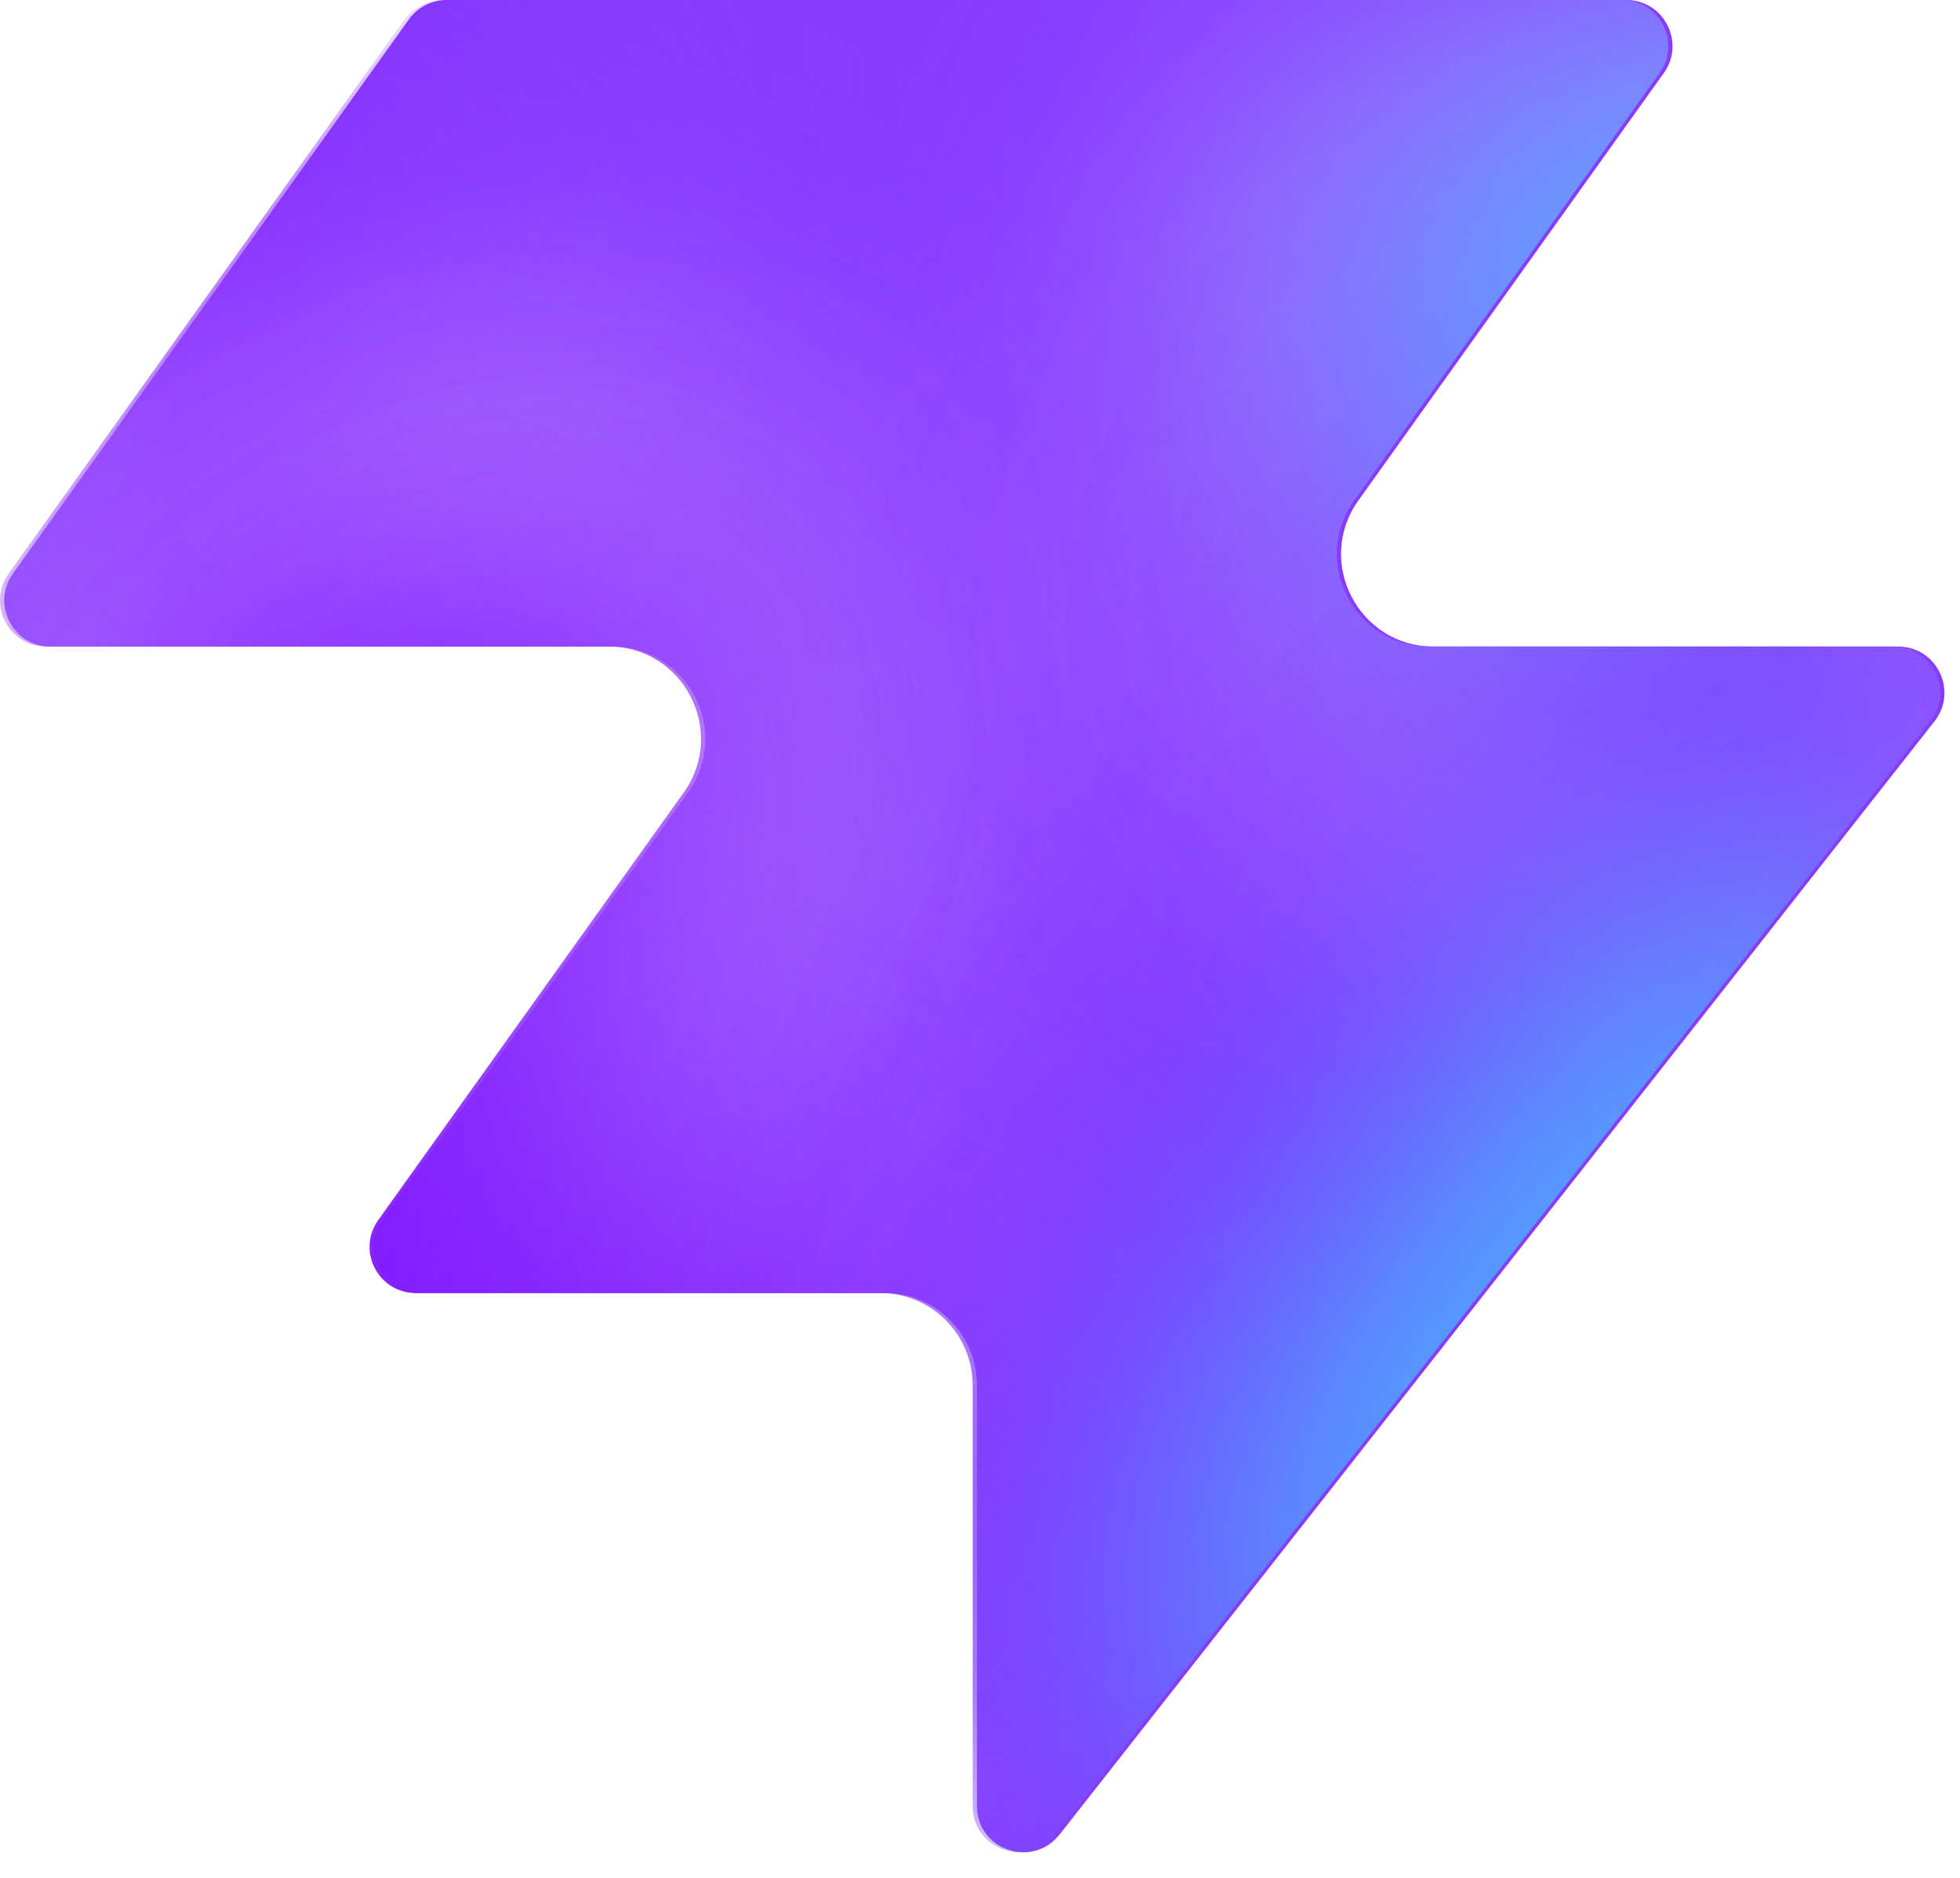
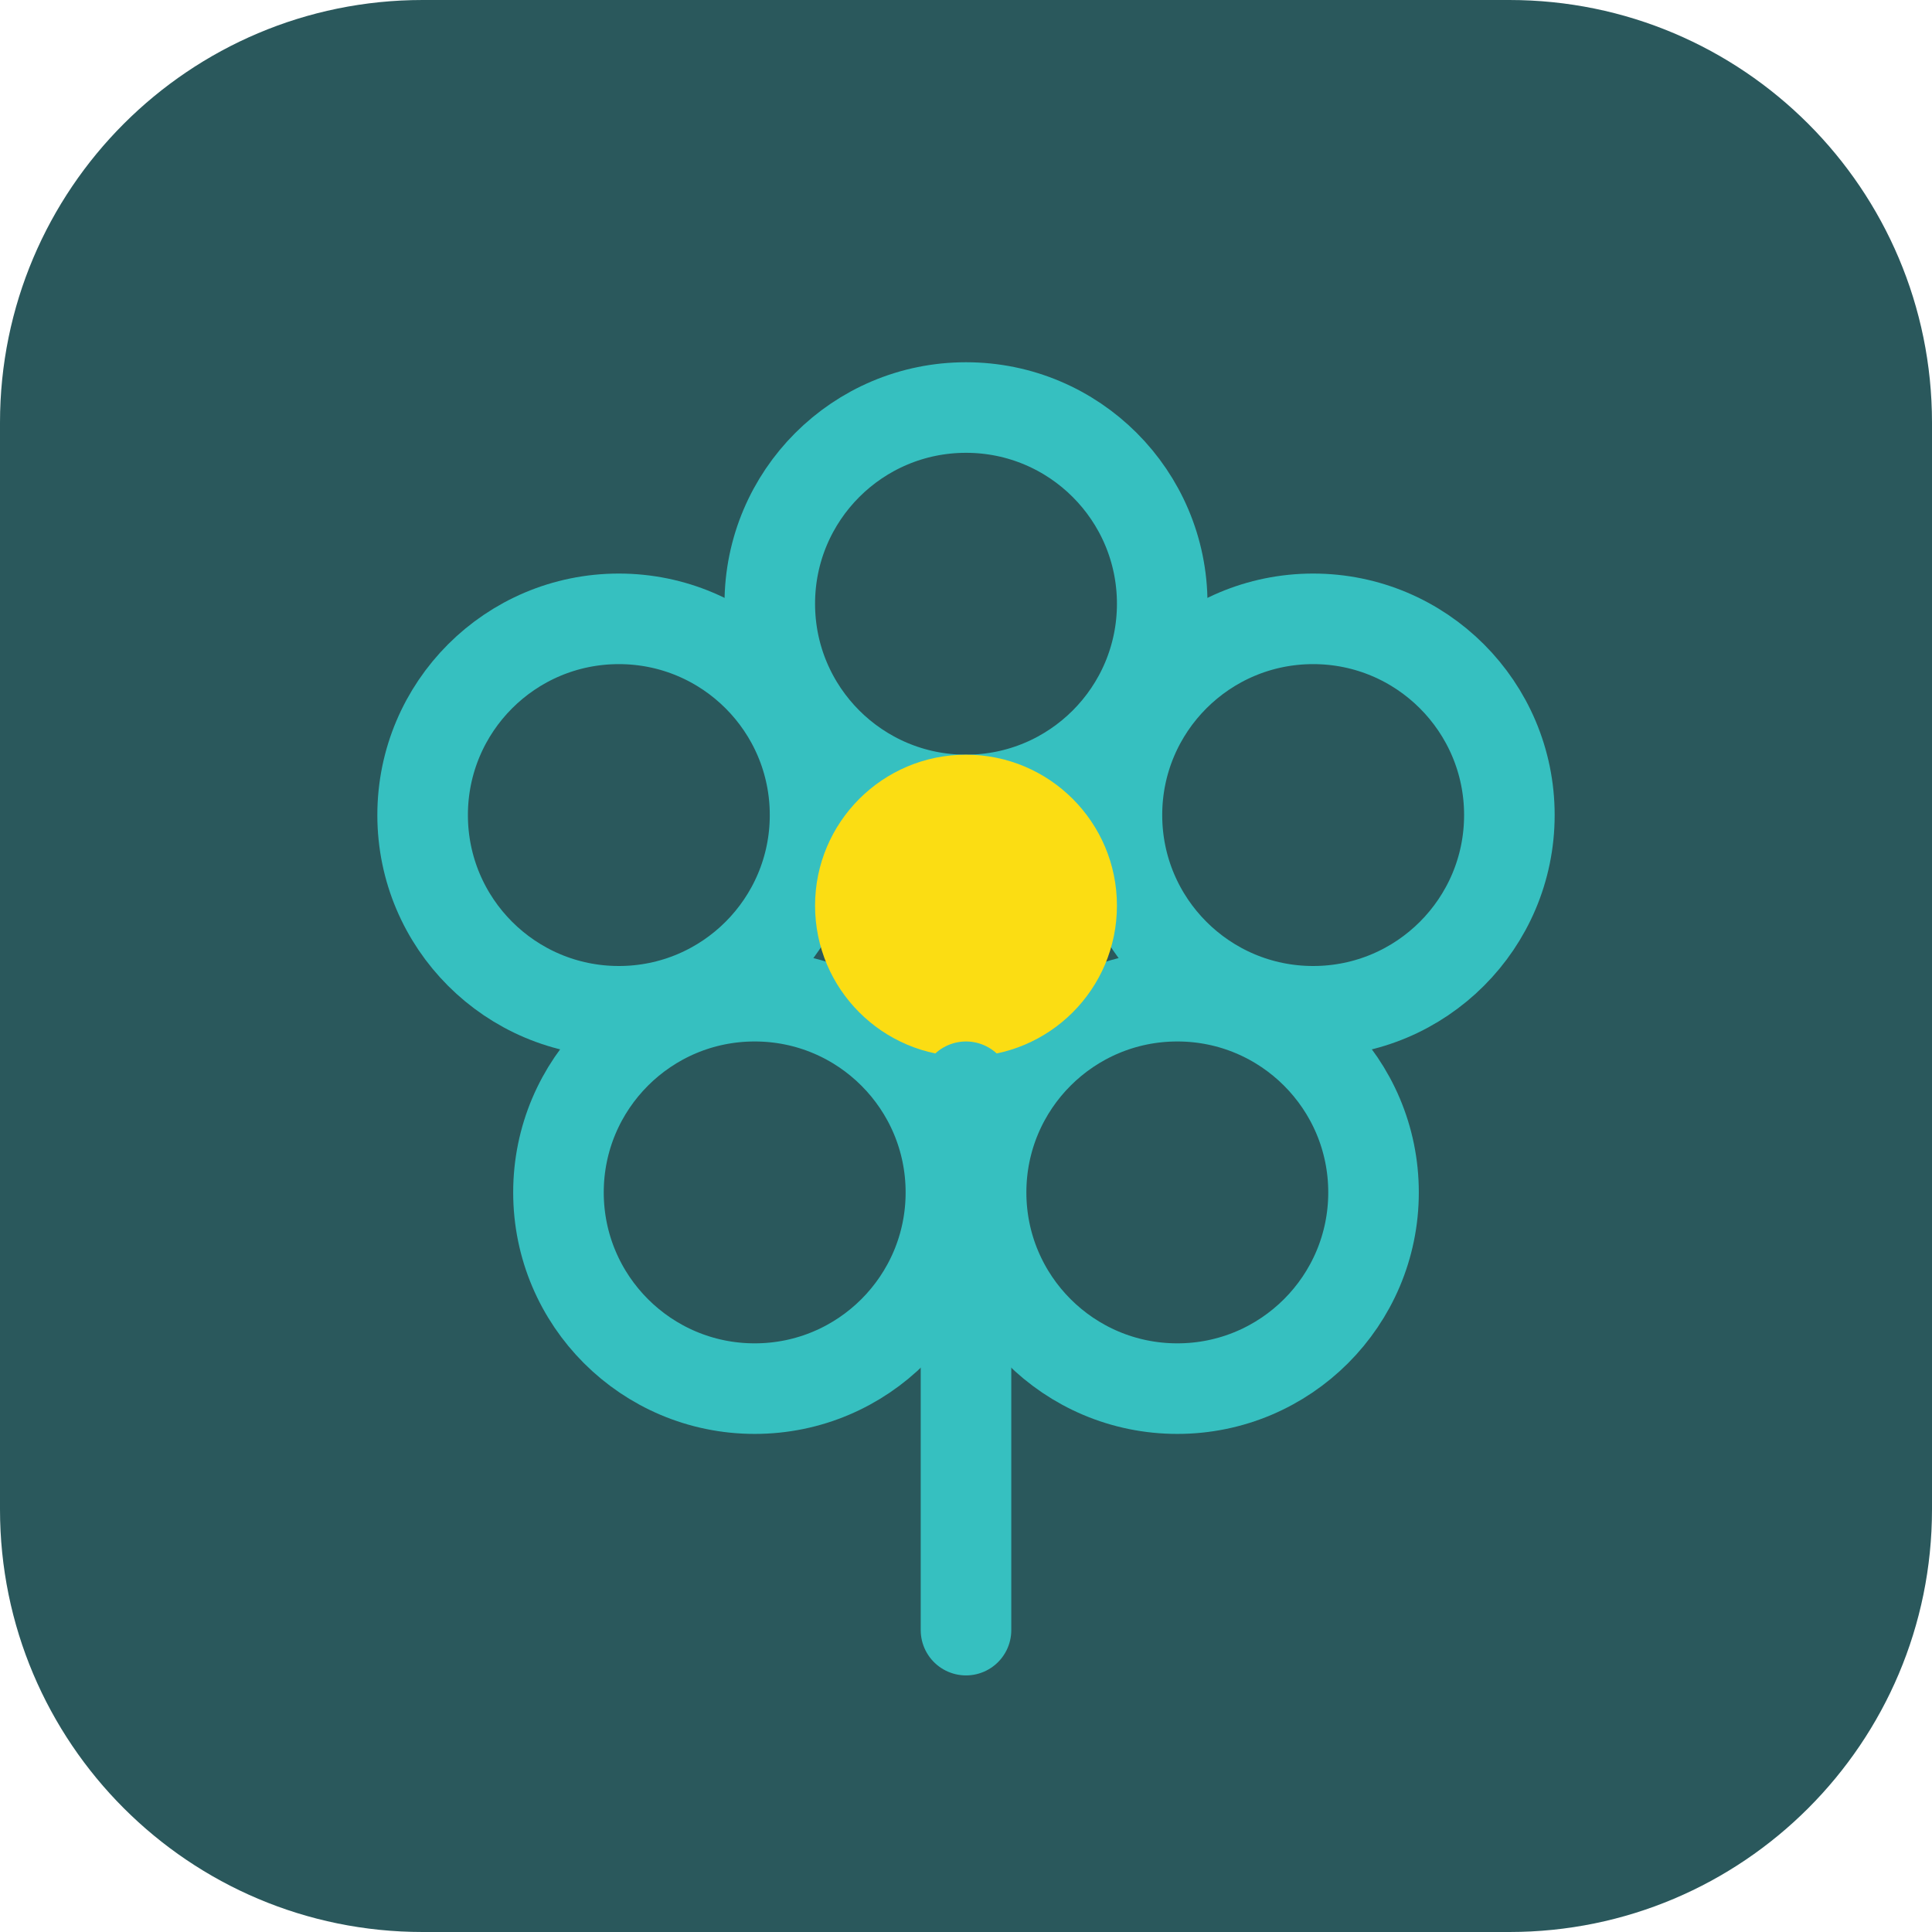
- <svg xmlns="http://www.w3.org/2000/svg" width="48" height="46" fill="none" viewBox="0 0 48 46">
-   <path fill="#863bff" d="M25.946 44.938c-.664.845-2.021.375-2.021-.698V33.937a2.26 2.26 0 0 0-2.262-2.262H10.287c-.92 0-1.456-1.04-.92-1.788l7.48-10.471c1.07-1.497 0-3.578-1.842-3.578H1.237c-.92 0-1.456-1.04-.92-1.788L10.013.474c.214-.297.556-.474.92-.474h28.894c.92 0 1.456 1.04.92 1.788l-7.48 10.471c-1.07 1.498 0 3.579 1.842 3.579h11.377c.943 0 1.473 1.088.89 1.83L25.947 44.94z" style="fill:#863bff;fill:color(display-p3 .525 .23 1);fill-opacity:1" />
-   <mask id="a" width="48" height="46" x="0" y="0" maskUnits="userSpaceOnUse" style="mask-type:alpha">
-     <path fill="#000" d="M25.842 44.938c-.664.844-2.021.375-2.021-.698V33.937a2.26 2.26 0 0 0-2.262-2.262H10.183c-.92 0-1.456-1.04-.92-1.788l7.48-10.471c1.07-1.498 0-3.579-1.842-3.579H1.133c-.92 0-1.456-1.04-.92-1.787L9.91.473c.214-.297.556-.474.92-.474h28.894c.92 0 1.456 1.04.92 1.788l-7.48 10.471c-1.07 1.498 0 3.578 1.842 3.578h11.377c.943 0 1.473 1.088.89 1.832L25.843 44.94z" style="fill:#000;fill-opacity:1" />
-   </mask>
-   <g mask="url(#a)">
-     <g filter="url(#b)">
-       <ellipse cx="5.508" cy="14.704" fill="#ede6ff" rx="5.508" ry="14.704" style="fill:#ede6ff;fill:color(display-p3 .927 .903 1);fill-opacity:1" transform="matrix(.00324 1 1 -.00324 -4.47 31.516)" />
-     </g>
-     <g filter="url(#c)">
-       <ellipse cx="10.399" cy="29.851" fill="#ede6ff" rx="10.399" ry="29.851" style="fill:#ede6ff;fill:color(display-p3 .927 .903 1);fill-opacity:1" transform="matrix(.00324 1 1 -.00324 -39.328 7.883)" />
-     </g>
-     <g filter="url(#d)">
-       <ellipse cx="5.508" cy="30.487" fill="#7e14ff" rx="5.508" ry="30.487" style="fill:#7e14ff;fill:color(display-p3 .492 .077 1);fill-opacity:1" transform="rotate(89.814 -25.913 -14.639)scale(1 -1)" />
-     </g>
-     <g filter="url(#e)">
-       <ellipse cx="5.508" cy="30.599" fill="#7e14ff" rx="5.508" ry="30.599" style="fill:#7e14ff;fill:color(display-p3 .492 .077 1);fill-opacity:1" transform="rotate(89.814 -32.644 -3.334)scale(1 -1)" />
-     </g>
-     <g filter="url(#f)">
-       <ellipse cx="5.508" cy="30.599" fill="#7e14ff" rx="5.508" ry="30.599" style="fill:#7e14ff;fill:color(display-p3 .492 .077 1);fill-opacity:1" transform="matrix(.00324 1 1 -.00324 -34.34 30.47)" />
-     </g>
-     <g filter="url(#g)">
-       <ellipse cx="14.072" cy="22.078" fill="#ede6ff" rx="14.072" ry="22.078" style="fill:#ede6ff;fill:color(display-p3 .927 .903 1);fill-opacity:1" transform="rotate(93.35 24.506 48.493)scale(-1 1)" />
-     </g>
-     <g filter="url(#h)">
-       <ellipse cx="3.47" cy="21.501" fill="#7e14ff" rx="3.47" ry="21.501" style="fill:#7e14ff;fill:color(display-p3 .492 .077 1);fill-opacity:1" transform="rotate(89.009 28.708 47.59)scale(-1 1)" />
-     </g>
-     <g filter="url(#i)">
-       <ellipse cx="3.47" cy="21.501" fill="#7e14ff" rx="3.47" ry="21.501" style="fill:#7e14ff;fill:color(display-p3 .492 .077 1);fill-opacity:1" transform="rotate(89.009 28.708 47.59)scale(-1 1)" />
-     </g>
-     <g filter="url(#j)">
-       <ellipse cx=".387" cy="8.972" fill="#7e14ff" rx="4.407" ry="29.108" style="fill:#7e14ff;fill:color(display-p3 .492 .077 1);fill-opacity:1" transform="rotate(39.51 .387 8.972)" />
-     </g>
-     <g filter="url(#k)">
-       <ellipse cx="47.523" cy="-6.092" fill="#7e14ff" rx="4.407" ry="29.108" style="fill:#7e14ff;fill:color(display-p3 .492 .077 1);fill-opacity:1" transform="rotate(37.892 47.523 -6.092)" />
-     </g>
-     <g filter="url(#l)">
-       <ellipse cx="41.412" cy="6.333" fill="#47bfff" rx="5.971" ry="9.665" style="fill:#47bfff;fill:color(display-p3 .28 .748 1);fill-opacity:1" transform="rotate(37.892 41.412 6.333)" />
-     </g>
-     <g filter="url(#m)">
-       <ellipse cx="-1.879" cy="38.332" fill="#7e14ff" rx="4.407" ry="29.108" style="fill:#7e14ff;fill:color(display-p3 .492 .077 1);fill-opacity:1" transform="rotate(37.892 -1.88 38.332)" />
-     </g>
-     <g filter="url(#n)">
-       <ellipse cx="-1.879" cy="38.332" fill="#7e14ff" rx="4.407" ry="29.108" style="fill:#7e14ff;fill:color(display-p3 .492 .077 1);fill-opacity:1" transform="rotate(37.892 -1.88 38.332)" />
-     </g>
-     <g filter="url(#o)">
-       <ellipse cx="35.651" cy="29.907" fill="#7e14ff" rx="4.407" ry="29.108" style="fill:#7e14ff;fill:color(display-p3 .492 .077 1);fill-opacity:1" transform="rotate(37.892 35.651 29.907)" />
-     </g>
-     <g filter="url(#p)">
-       <ellipse cx="38.418" cy="32.4" fill="#47bfff" rx="5.971" ry="15.297" style="fill:#47bfff;fill:color(display-p3 .28 .748 1);fill-opacity:1" transform="rotate(37.892 38.418 32.4)" />
-     </g>
+ <svg xmlns="http://www.w3.org/2000/svg" viewBox="0 0 64 64">
+   <rect width="64" height="64" rx="14" fill="#2a585c" />
+   <g fill="none" stroke="#36c0c0" stroke-width="3" stroke-linecap="round">
+     <circle cx="32" cy="20" r="6.5" />
+     <circle cx="43.5" cy="27" r="6.5" />
+     <circle cx="39" cy="39.5" r="6.5" />
+     <circle cx="25" cy="39.5" r="6.5" />
+     <circle cx="20.5" cy="27" r="6.5" />
  </g>
-   <defs>
-     <filter id="b" width="60.045" height="41.654" x="-19.77" y="16.149" color-interpolation-filters="sRGB" filterUnits="userSpaceOnUse">
-       <feFlood flood-opacity="0" result="BackgroundImageFix" />
-       <feBlend in="SourceGraphic" in2="BackgroundImageFix" result="shape" />
-       <feGaussianBlur result="effect1_foregroundBlur_2002_17158" stdDeviation="7.659" />
-     </filter>
-     <filter id="c" width="90.34" height="51.437" x="-54.613" y="-7.533" color-interpolation-filters="sRGB" filterUnits="userSpaceOnUse">
-       <feFlood flood-opacity="0" result="BackgroundImageFix" />
-       <feBlend in="SourceGraphic" in2="BackgroundImageFix" result="shape" />
-       <feGaussianBlur result="effect1_foregroundBlur_2002_17158" stdDeviation="7.659" />
-     </filter>
-     <filter id="d" width="79.355" height="29.4" x="-49.64" y="2.03" color-interpolation-filters="sRGB" filterUnits="userSpaceOnUse">
-       <feFlood flood-opacity="0" result="BackgroundImageFix" />
-       <feBlend in="SourceGraphic" in2="BackgroundImageFix" result="shape" />
-       <feGaussianBlur result="effect1_foregroundBlur_2002_17158" stdDeviation="4.596" />
-     </filter>
-     <filter id="e" width="79.579" height="29.4" x="-45.045" y="20.029" color-interpolation-filters="sRGB" filterUnits="userSpaceOnUse">
-       <feFlood flood-opacity="0" result="BackgroundImageFix" />
-       <feBlend in="SourceGraphic" in2="BackgroundImageFix" result="shape" />
-       <feGaussianBlur result="effect1_foregroundBlur_2002_17158" stdDeviation="4.596" />
-     </filter>
-     <filter id="f" width="79.579" height="29.4" x="-43.513" y="21.178" color-interpolation-filters="sRGB" filterUnits="userSpaceOnUse">
-       <feFlood flood-opacity="0" result="BackgroundImageFix" />
-       <feBlend in="SourceGraphic" in2="BackgroundImageFix" result="shape" />
-       <feGaussianBlur result="effect1_foregroundBlur_2002_17158" stdDeviation="4.596" />
-     </filter>
-     <filter id="g" width="74.749" height="58.852" x="15.756" y="-17.901" color-interpolation-filters="sRGB" filterUnits="userSpaceOnUse">
-       <feFlood flood-opacity="0" result="BackgroundImageFix" />
-       <feBlend in="SourceGraphic" in2="BackgroundImageFix" result="shape" />
-       <feGaussianBlur result="effect1_foregroundBlur_2002_17158" stdDeviation="7.659" />
-     </filter>
-     <filter id="h" width="61.377" height="25.362" x="23.548" y="2.284" color-interpolation-filters="sRGB" filterUnits="userSpaceOnUse">
-       <feFlood flood-opacity="0" result="BackgroundImageFix" />
-       <feBlend in="SourceGraphic" in2="BackgroundImageFix" result="shape" />
-       <feGaussianBlur result="effect1_foregroundBlur_2002_17158" stdDeviation="4.596" />
-     </filter>
-     <filter id="i" width="61.377" height="25.362" x="23.548" y="2.284" color-interpolation-filters="sRGB" filterUnits="userSpaceOnUse">
-       <feFlood flood-opacity="0" result="BackgroundImageFix" />
-       <feBlend in="SourceGraphic" in2="BackgroundImageFix" result="shape" />
-       <feGaussianBlur result="effect1_foregroundBlur_2002_17158" stdDeviation="4.596" />
-     </filter>
-     <filter id="j" width="56.045" height="63.649" x="-27.636" y="-22.853" color-interpolation-filters="sRGB" filterUnits="userSpaceOnUse">
-       <feFlood flood-opacity="0" result="BackgroundImageFix" />
-       <feBlend in="SourceGraphic" in2="BackgroundImageFix" result="shape" />
-       <feGaussianBlur result="effect1_foregroundBlur_2002_17158" stdDeviation="4.596" />
-     </filter>
-     <filter id="k" width="54.814" height="64.646" x="20.116" y="-38.415" color-interpolation-filters="sRGB" filterUnits="userSpaceOnUse">
-       <feFlood flood-opacity="0" result="BackgroundImageFix" />
-       <feBlend in="SourceGraphic" in2="BackgroundImageFix" result="shape" />
-       <feGaussianBlur result="effect1_foregroundBlur_2002_17158" stdDeviation="4.596" />
-     </filter>
-     <filter id="l" width="33.541" height="35.313" x="24.641" y="-11.323" color-interpolation-filters="sRGB" filterUnits="userSpaceOnUse">
-       <feFlood flood-opacity="0" result="BackgroundImageFix" />
-       <feBlend in="SourceGraphic" in2="BackgroundImageFix" result="shape" />
-       <feGaussianBlur result="effect1_foregroundBlur_2002_17158" stdDeviation="4.596" />
-     </filter>
-     <filter id="m" width="54.814" height="64.646" x="-29.286" y="6.009" color-interpolation-filters="sRGB" filterUnits="userSpaceOnUse">
-       <feFlood flood-opacity="0" result="BackgroundImageFix" />
-       <feBlend in="SourceGraphic" in2="BackgroundImageFix" result="shape" />
-       <feGaussianBlur result="effect1_foregroundBlur_2002_17158" stdDeviation="4.596" />
-     </filter>
-     <filter id="n" width="54.814" height="64.646" x="-29.286" y="6.009" color-interpolation-filters="sRGB" filterUnits="userSpaceOnUse">
-       <feFlood flood-opacity="0" result="BackgroundImageFix" />
-       <feBlend in="SourceGraphic" in2="BackgroundImageFix" result="shape" />
-       <feGaussianBlur result="effect1_foregroundBlur_2002_17158" stdDeviation="4.596" />
-     </filter>
-     <filter id="o" width="54.814" height="64.646" x="8.244" y="-2.416" color-interpolation-filters="sRGB" filterUnits="userSpaceOnUse">
-       <feFlood flood-opacity="0" result="BackgroundImageFix" />
-       <feBlend in="SourceGraphic" in2="BackgroundImageFix" result="shape" />
-       <feGaussianBlur result="effect1_foregroundBlur_2002_17158" stdDeviation="4.596" />
-     </filter>
-     <filter id="p" width="39.409" height="43.623" x="18.713" y="10.588" color-interpolation-filters="sRGB" filterUnits="userSpaceOnUse">
-       <feFlood flood-opacity="0" result="BackgroundImageFix" />
-       <feBlend in="SourceGraphic" in2="BackgroundImageFix" result="shape" />
-       <feGaussianBlur result="effect1_foregroundBlur_2002_17158" stdDeviation="4.596" />
-     </filter>
-   </defs>
+   <circle cx="32" cy="30" r="5" fill="#fbdd13" />
+   <path d="M32 36v18" fill="none" stroke="#36c0c0" stroke-width="3" stroke-linecap="round" />
</svg>
